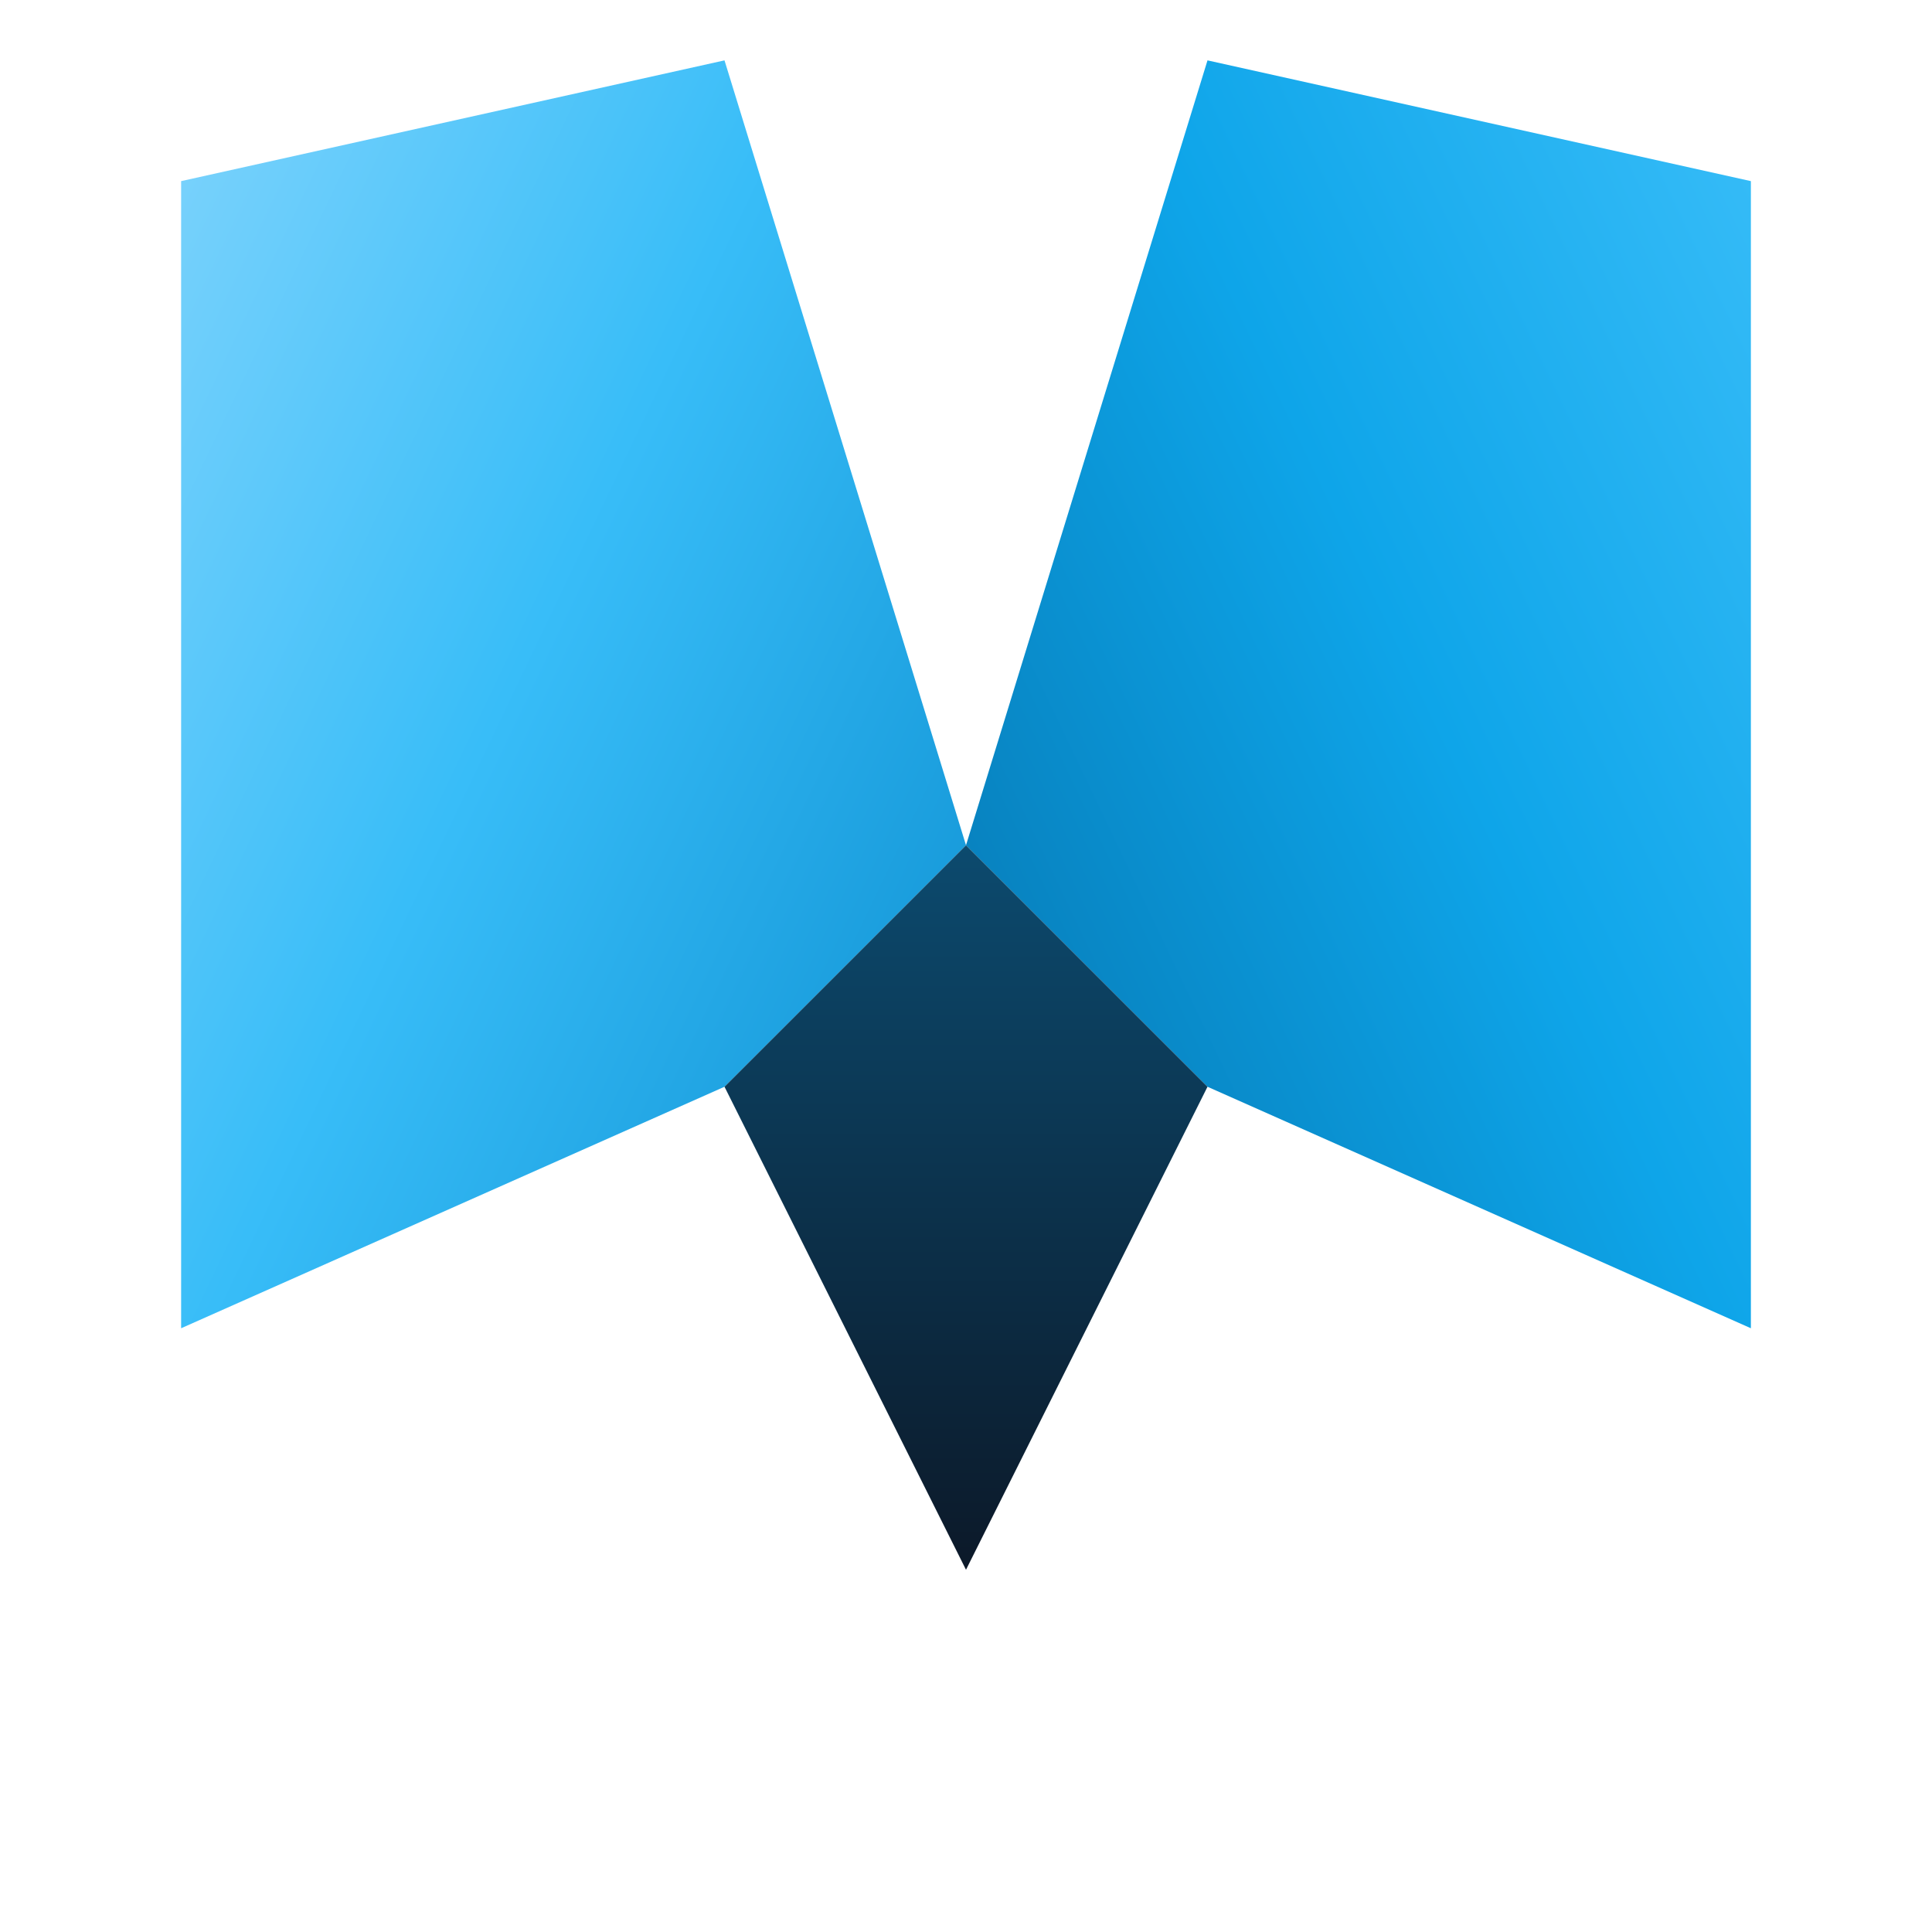
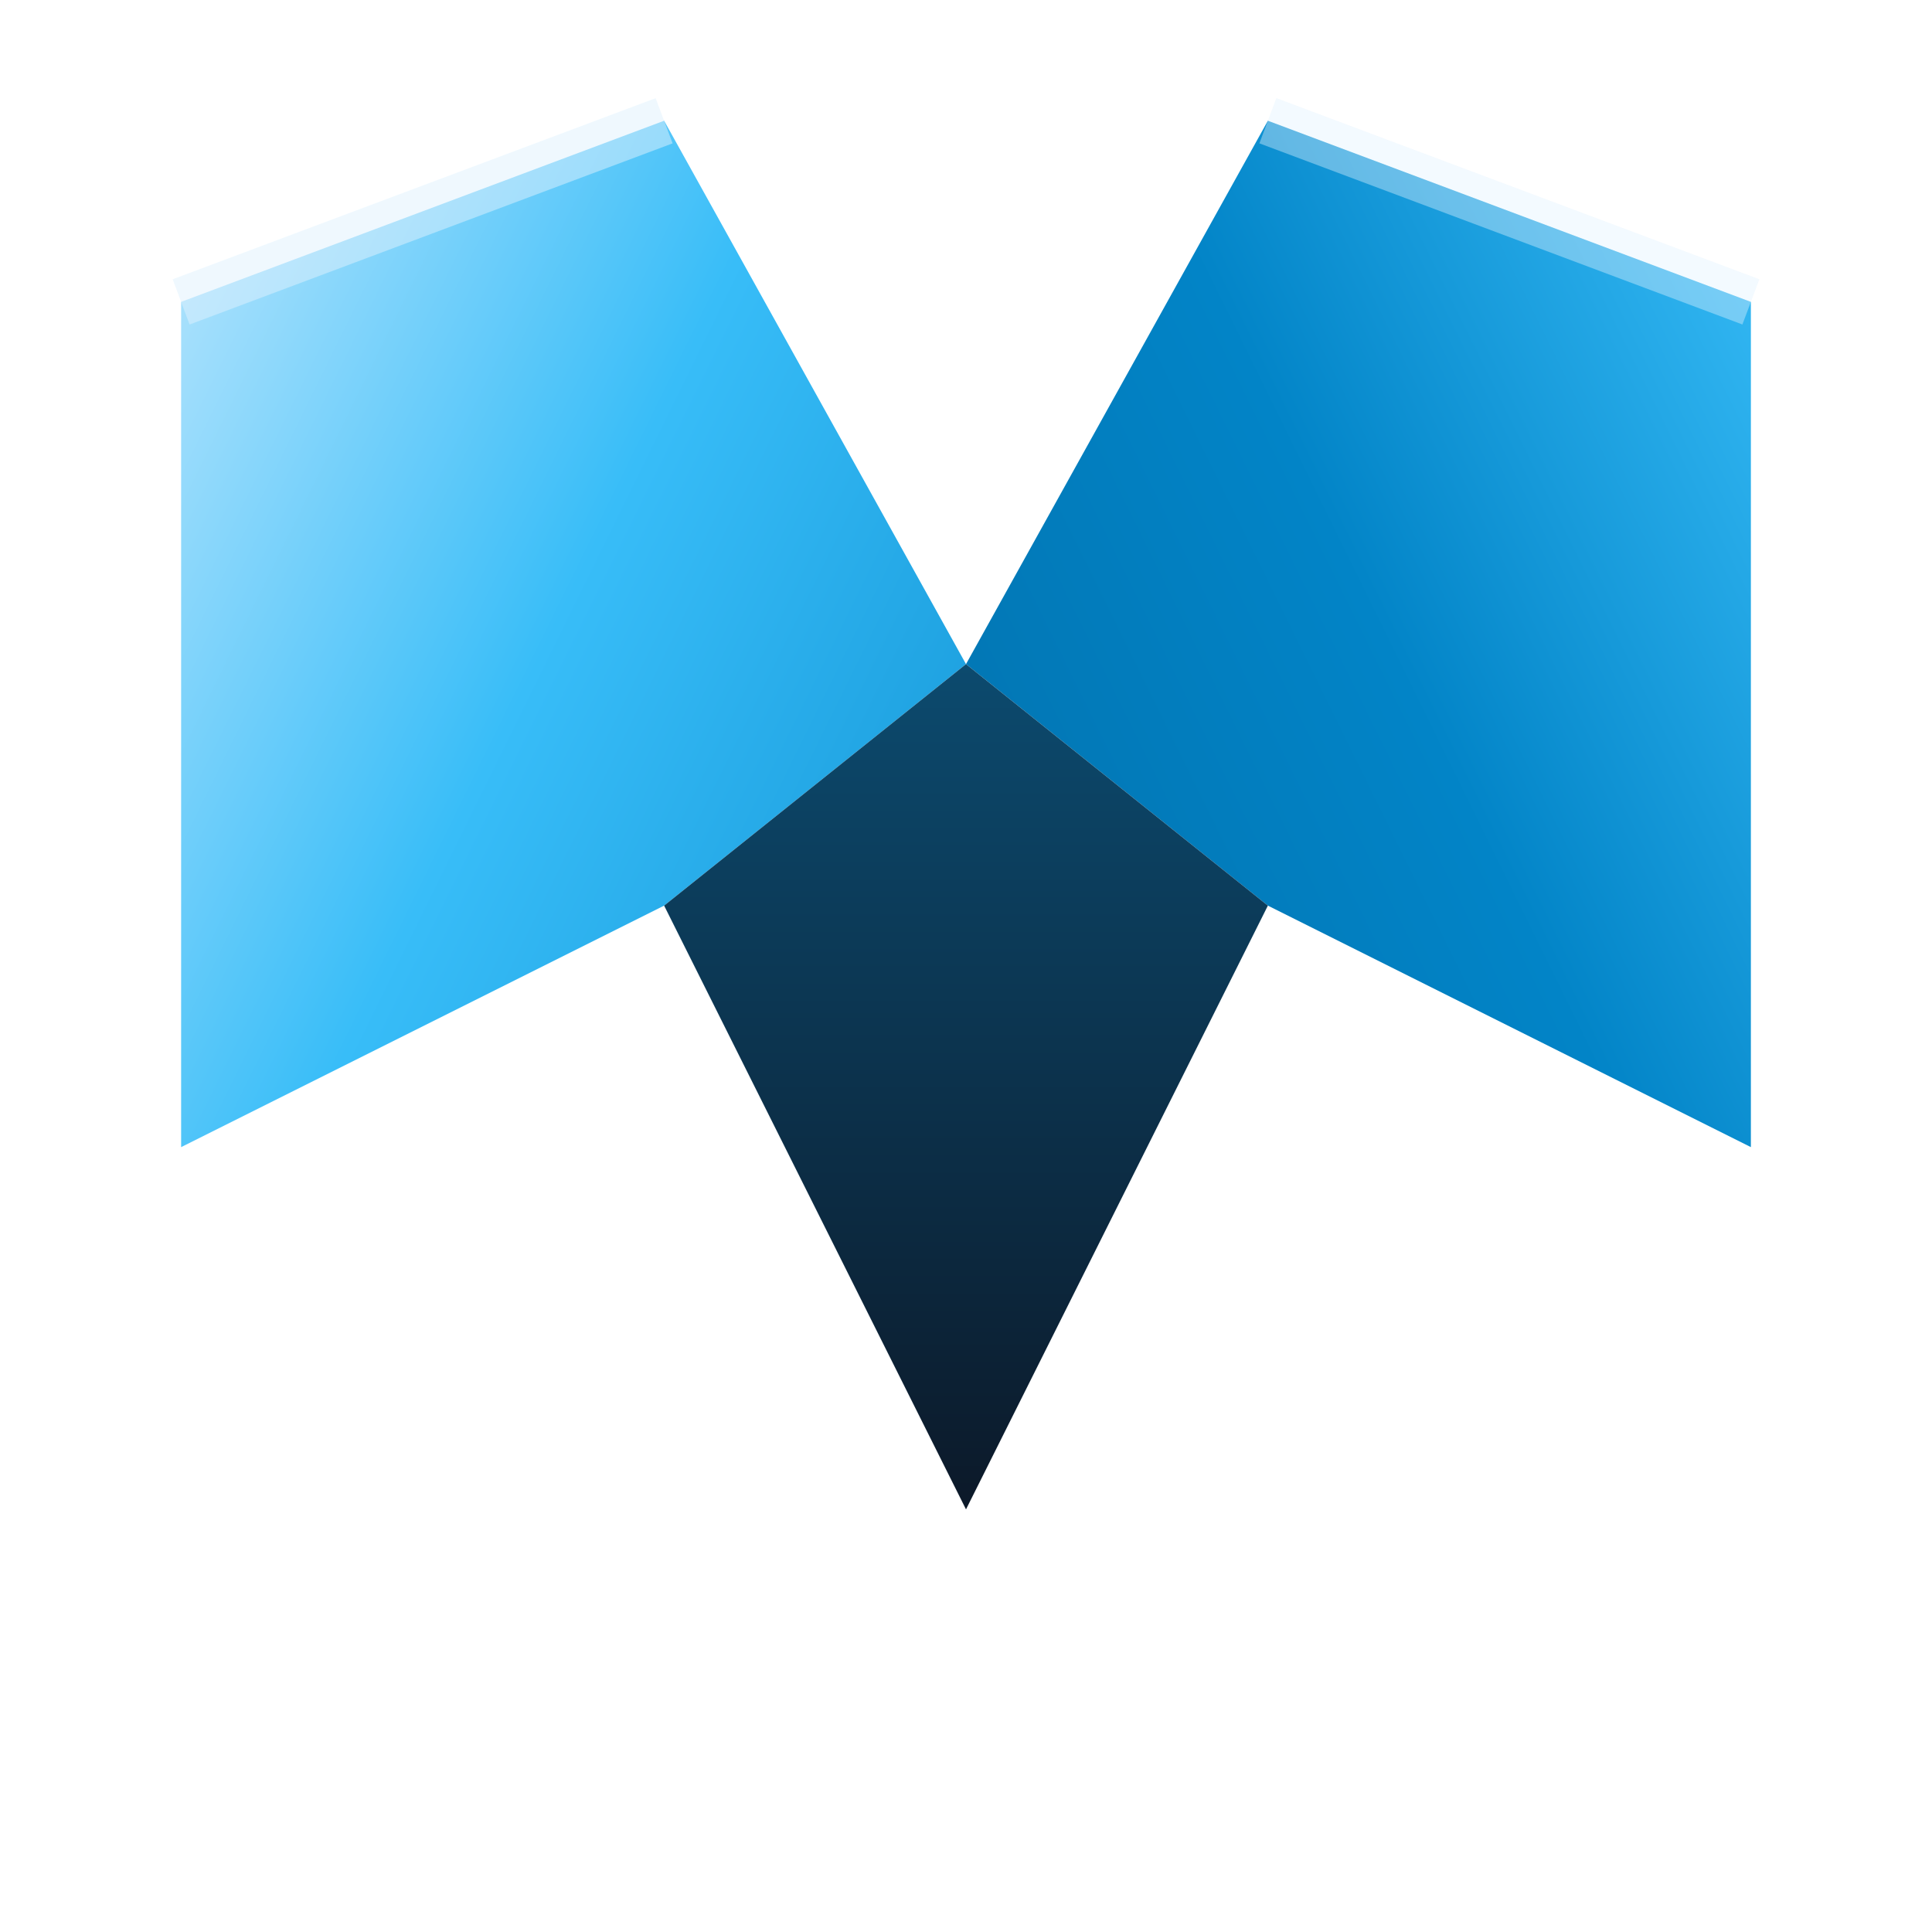
<svg xmlns="http://www.w3.org/2000/svg" viewBox="0 0 32 32">
  <defs>
    <linearGradient id="lf" x1="0%" y1="0%" x2="100%" y2="100%">
-       <stop offset="0%" stop-color="#7dd3fc" />
+       <stop offset="0%" stop-color="#bae6fd" />
      <stop offset="40%" stop-color="#38bdf8" />
      <stop offset="100%" stop-color="#0284c7" />
    </linearGradient>
    <linearGradient id="rf" x1="100%" y1="0%" x2="0%" y2="100%">
      <stop offset="0%" stop-color="#38bdf8" />
-       <stop offset="40%" stop-color="#0ea5e9" />
+       <stop offset="40%" stop-color="#0284c7" />
      <stop offset="100%" stop-color="#0369a1" />
    </linearGradient>
    <linearGradient id="cv" x1="50%" y1="0%" x2="50%" y2="100%">
      <stop offset="0%" stop-color="#0c4a6e" />
      <stop offset="100%" stop-color="#0c1929" />
    </linearGradient>
  </defs>
-   <polygon points="3,28 3,3 12,1 16,14 12,18 3,22" fill="url(#lf)" />
-   <polygon points="29,28 29,3 20,1 16,14 20,18 29,22" fill="url(#rf)" />
-   <polygon points="12,18 16,14 20,18 16,26" fill="url(#cv)" />
+   <polygon points="3,28 3,5 11,2 16,11 11,15 3,19" fill="url(#lf)" />
+   <polygon points="29,28 29,5 21,2 16,11 21,15 29,19" fill="url(#rf)" />
+   <polygon points="11,15 16,11 21,15 16,25" fill="url(#cv)" />
+   <line x1="3" y1="5" x2="11" y2="2" stroke="#e0f2fe" stroke-width="0.8" opacity="0.5" />
+   <line x1="29" y1="5" x2="21" y2="2" stroke="#e0f2fe" stroke-width="0.8" opacity="0.4" />
</svg>
